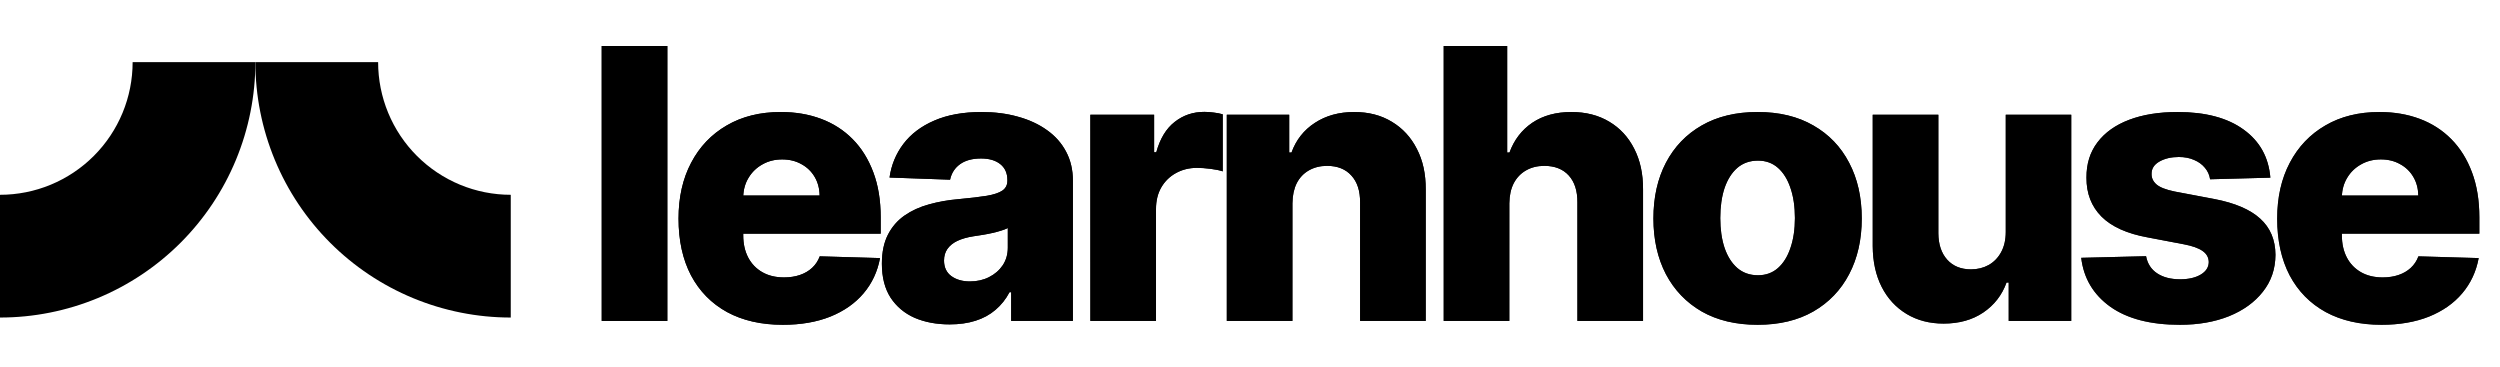
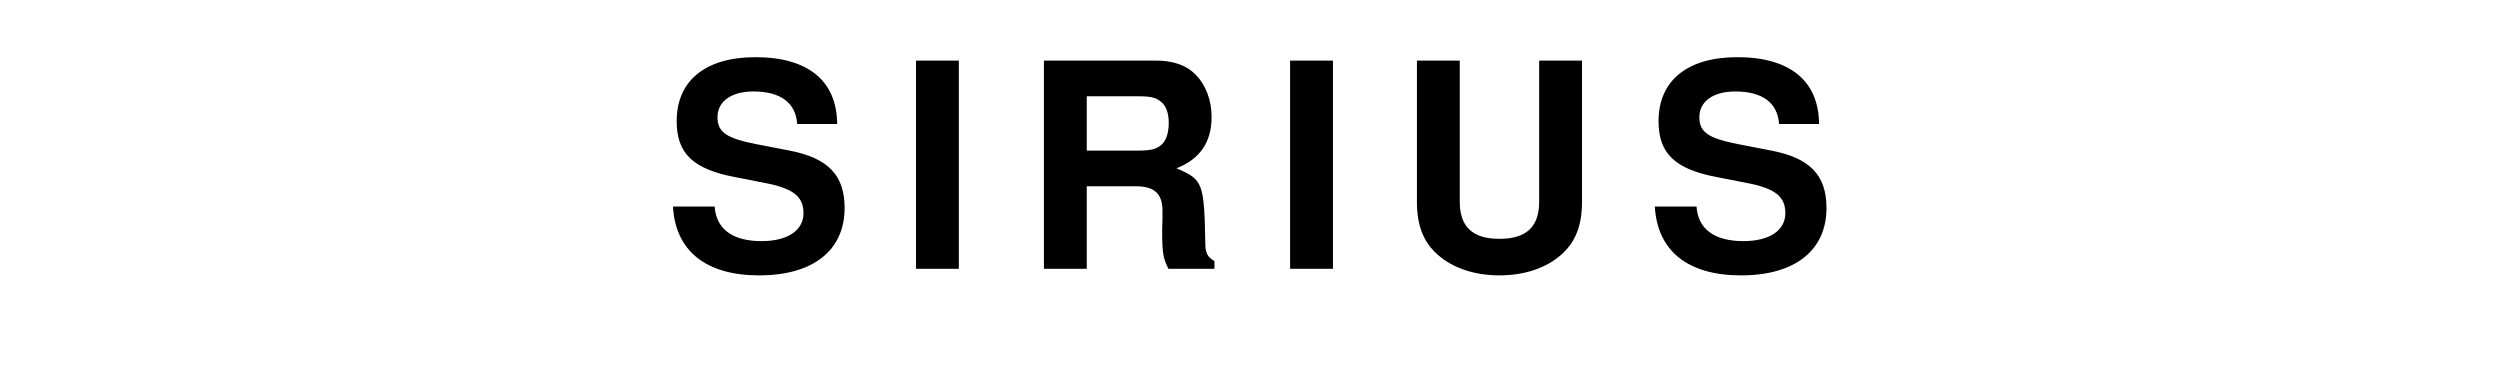
<svg xmlns="http://www.w3.org/2000/svg" width="1488" height="218" viewBox="0 0 1488 218" fill="none">
-   <path d="M397.206 27.364V191H358.135V27.364H397.206ZM465.944 193.317C453.106 193.317 442.027 190.787 432.705 185.727C423.437 180.613 416.299 173.342 411.292 163.914C406.338 154.432 403.861 143.166 403.861 130.116C403.861 117.438 406.364 106.359 411.372 96.877C416.379 87.342 423.437 79.938 432.545 74.665C441.654 69.338 452.387 66.675 464.745 66.675C473.481 66.675 481.471 68.033 488.715 70.75C495.96 73.466 502.218 77.488 507.492 82.815C512.765 88.141 516.867 94.72 519.797 102.55C522.726 110.327 524.191 119.249 524.191 129.317V139.065H417.524V116.373H487.836C487.783 112.218 486.798 108.516 484.88 105.267C482.962 102.017 480.326 99.487 476.97 97.676C473.667 95.812 469.859 94.88 465.544 94.88C461.176 94.88 457.261 95.865 453.799 97.836C450.336 99.754 447.593 102.39 445.569 105.746C443.545 109.049 442.479 112.804 442.373 117.012V140.103C442.373 145.11 443.358 149.505 445.329 153.287C447.3 157.016 450.097 159.919 453.719 161.996C457.341 164.074 461.656 165.112 466.663 165.112C470.125 165.112 473.268 164.633 476.091 163.674C478.914 162.715 481.338 161.304 483.362 159.439C485.386 157.575 486.904 155.284 487.916 152.568L523.792 153.607C522.3 161.65 519.024 168.654 513.964 174.62C508.957 180.533 502.378 185.141 494.228 188.443C486.079 191.692 476.65 193.317 465.944 193.317ZM565.243 193.077C557.413 193.077 550.462 191.772 544.389 189.162C538.37 186.499 533.603 182.504 530.087 177.177C526.625 171.797 524.893 165.059 524.893 156.962C524.893 150.144 526.092 144.391 528.489 139.704C530.886 135.016 534.189 131.208 538.397 128.278C542.605 125.348 547.452 123.138 552.939 121.646C558.425 120.102 564.284 119.063 570.517 118.53C577.495 117.891 583.114 117.225 587.376 116.533C591.637 115.787 594.727 114.748 596.644 113.417C598.615 112.032 599.6 110.087 599.6 107.584V107.184C599.6 103.083 598.189 99.913 595.366 97.676C592.543 95.439 588.734 94.32 583.94 94.32C578.773 94.32 574.618 95.439 571.475 97.676C568.333 99.913 566.335 103.003 565.483 106.945L529.448 105.666C530.513 98.209 533.256 91.55 537.678 85.691C542.152 79.778 548.278 75.144 556.055 71.788C563.885 68.379 573.287 66.675 584.26 66.675C592.09 66.675 599.308 67.607 605.913 69.471C612.518 71.282 618.271 73.946 623.171 77.461C628.072 80.924 631.854 85.185 634.517 90.245C637.234 95.306 638.592 101.085 638.592 107.584V191H601.838V173.901H600.879C598.695 178.056 595.898 181.572 592.489 184.448C589.134 187.325 585.165 189.482 580.584 190.92C576.056 192.358 570.943 193.077 565.243 193.077ZM577.308 167.509C581.516 167.509 585.298 166.657 588.654 164.952C592.063 163.248 594.78 160.904 596.804 157.921C598.828 154.885 599.84 151.369 599.84 147.374V135.709C598.722 136.295 597.363 136.827 595.765 137.307C594.221 137.786 592.516 138.239 590.652 138.665C588.787 139.091 586.87 139.464 584.899 139.784C582.928 140.103 581.037 140.396 579.226 140.663C575.55 141.249 572.408 142.154 569.798 143.379C567.241 144.604 565.27 146.202 563.885 148.173C562.553 150.091 561.887 152.381 561.887 155.045C561.887 159.093 563.326 162.183 566.202 164.313C569.132 166.444 572.834 167.509 577.308 167.509ZM648.982 191V68.273H686.935V90.645H688.213C690.451 82.548 694.099 76.529 699.16 72.587C704.22 68.592 710.106 66.595 716.818 66.595C718.629 66.595 720.493 66.728 722.411 66.994C724.328 67.207 726.113 67.554 727.764 68.033V101.991C725.9 101.352 723.45 100.846 720.413 100.473C717.43 100.1 714.767 99.913 712.423 99.913C707.789 99.913 703.608 100.952 699.879 103.029C696.203 105.054 693.3 107.903 691.17 111.579C689.092 115.201 688.054 119.462 688.054 124.363V191H648.982ZM769.256 121.007V191H730.184V68.273H767.338V90.805H768.696C771.413 83.294 776.047 77.408 782.599 73.147C789.151 68.832 796.955 66.675 806.01 66.675C814.639 66.675 822.123 68.619 828.462 72.507C834.854 76.343 839.808 81.723 843.324 88.647C846.892 95.519 848.65 103.562 848.597 112.777V191H809.526V120.448C809.579 113.63 807.848 108.303 804.332 104.468C800.87 100.632 796.049 98.715 789.87 98.715C785.769 98.715 782.146 99.62 779.004 101.431C775.914 103.189 773.517 105.719 771.813 109.022C770.161 112.325 769.309 116.32 769.256 121.007ZM898.358 121.007V191H859.287V27.364H897.08V90.805H898.438C901.208 83.241 905.736 77.328 912.021 73.067C918.36 68.805 926.11 66.675 935.272 66.675C943.902 66.675 951.412 68.592 957.804 72.428C964.196 76.21 969.15 81.563 972.666 88.488C976.235 95.412 977.993 103.509 977.939 112.777V191H938.868V120.448C938.921 113.63 937.217 108.303 933.754 104.468C930.292 100.632 925.418 98.715 919.132 98.715C915.031 98.715 911.409 99.62 908.266 101.431C905.176 103.189 902.753 105.719 900.995 109.022C899.29 112.325 898.412 116.32 898.358 121.007ZM1046.12 193.317C1033.23 193.317 1022.15 190.68 1012.88 185.407C1003.66 180.08 996.553 172.676 991.546 163.195C986.592 153.66 984.115 142.607 984.115 130.036C984.115 117.412 986.592 106.359 991.546 96.877C996.553 87.342 1003.66 79.938 1012.88 74.665C1022.15 69.338 1033.23 66.675 1046.12 66.675C1059.01 66.675 1070.06 69.338 1079.28 74.665C1088.54 79.938 1095.66 87.342 1100.61 96.877C1105.62 106.359 1108.12 117.412 1108.12 130.036C1108.12 142.607 1105.62 153.66 1100.61 163.195C1095.66 172.676 1088.54 180.08 1079.28 185.407C1070.06 190.68 1059.01 193.317 1046.12 193.317ZM1046.36 163.834C1051.04 163.834 1055.01 162.396 1058.26 159.519C1061.51 156.643 1063.99 152.648 1065.69 147.534C1067.45 142.42 1068.33 136.508 1068.33 129.796C1068.33 122.978 1067.45 117.012 1065.69 111.898C1063.99 106.785 1061.51 102.79 1058.26 99.913C1055.01 97.037 1051.04 95.599 1046.36 95.599C1041.51 95.599 1037.41 97.037 1034.05 99.913C1030.75 102.79 1028.22 106.785 1026.46 111.898C1024.76 117.012 1023.91 122.978 1023.91 129.796C1023.91 136.508 1024.76 142.42 1026.46 147.534C1028.22 152.648 1030.75 156.643 1034.05 159.519C1037.41 162.396 1041.51 163.834 1046.36 163.834ZM1193.82 138.026V68.273H1232.81V191H1195.57V168.148H1194.3C1191.58 175.659 1186.95 181.625 1180.39 186.046C1173.9 190.414 1166.04 192.598 1156.82 192.598C1148.46 192.598 1141.11 190.68 1134.77 186.845C1128.43 183.01 1123.5 177.657 1119.99 170.785C1116.47 163.86 1114.69 155.764 1114.64 146.495V68.273H1153.71V138.825C1153.76 145.483 1155.52 150.73 1158.98 154.565C1162.44 158.401 1167.16 160.318 1173.12 160.318C1177.01 160.318 1180.5 159.466 1183.59 157.761C1186.73 156.004 1189.21 153.473 1191.02 150.171C1192.88 146.815 1193.82 142.767 1193.82 138.026ZM1351.32 105.746L1315.45 106.705C1315.08 104.148 1314.06 101.884 1312.41 99.913C1310.76 97.889 1308.6 96.318 1305.94 95.199C1303.33 94.027 1300.29 93.441 1296.83 93.441C1292.3 93.441 1288.44 94.347 1285.25 96.158C1282.1 97.969 1280.56 100.419 1280.61 103.509C1280.56 105.906 1281.52 107.983 1283.49 109.741C1285.51 111.499 1289.11 112.911 1294.28 113.976L1317.93 118.45C1330.18 120.794 1339.29 124.683 1345.25 130.116C1351.27 135.549 1354.31 142.74 1354.36 151.689C1354.31 160.105 1351.8 167.429 1346.85 173.662C1341.95 179.894 1335.24 184.741 1326.71 188.203C1318.19 191.613 1308.44 193.317 1297.47 193.317C1279.95 193.317 1266.12 189.722 1256 182.531C1245.94 175.286 1240.18 165.592 1238.74 153.447L1277.34 152.488C1278.19 156.962 1280.4 160.371 1283.97 162.715C1287.54 165.059 1292.09 166.231 1297.63 166.231C1302.64 166.231 1306.71 165.299 1309.86 163.434C1313 161.57 1314.6 159.093 1314.65 156.004C1314.6 153.234 1313.37 151.023 1310.97 149.372C1308.58 147.667 1304.82 146.336 1299.71 145.377L1278.3 141.302C1265.99 139.065 1256.83 134.936 1250.81 128.917C1244.79 122.845 1241.81 115.121 1241.86 105.746C1241.81 97.543 1243.99 90.538 1248.41 84.732C1252.83 78.873 1259.12 74.398 1267.27 71.309C1275.42 68.219 1285.03 66.675 1296.11 66.675C1312.73 66.675 1325.84 70.164 1335.42 77.142C1345.01 84.066 1350.31 93.601 1351.32 105.746ZM1417.47 193.317C1404.63 193.317 1393.55 190.787 1384.23 185.727C1374.96 180.613 1367.82 173.342 1362.81 163.914C1357.86 154.432 1355.38 143.166 1355.38 130.116C1355.38 117.438 1357.89 106.359 1362.89 96.877C1367.9 87.342 1374.96 79.938 1384.07 74.665C1393.18 69.338 1403.91 66.675 1416.27 66.675C1425 66.675 1432.99 68.033 1440.24 70.75C1447.48 73.466 1453.74 77.488 1459.01 82.815C1464.29 88.141 1468.39 94.72 1471.32 102.55C1474.25 110.327 1475.71 119.249 1475.71 129.317V139.065H1369.05V116.373H1439.36C1439.3 112.218 1438.32 108.516 1436.4 105.267C1434.48 102.017 1431.85 99.487 1428.49 97.676C1425.19 95.812 1421.38 94.88 1417.07 94.88C1412.7 94.88 1408.78 95.865 1405.32 97.836C1401.86 99.754 1399.11 102.39 1397.09 105.746C1395.07 109.049 1394 112.804 1393.89 117.012V140.103C1393.89 145.11 1394.88 149.505 1396.85 153.287C1398.82 157.016 1401.62 159.919 1405.24 161.996C1408.86 164.074 1413.18 165.112 1418.18 165.112C1421.65 165.112 1424.79 164.633 1427.61 163.674C1430.44 162.715 1432.86 161.304 1434.88 159.439C1436.91 157.575 1438.43 155.284 1439.44 152.568L1475.31 153.607C1473.82 161.65 1470.55 168.654 1465.49 174.62C1460.48 180.533 1453.9 185.141 1445.75 188.443C1437.6 191.692 1428.17 193.317 1417.47 193.317Z" fill="url(#paint0_linear_4258_142)" />
-   <path d="M397.206 27.364V191H358.135V27.364H397.206ZM465.944 193.317C453.106 193.317 442.027 190.787 432.705 185.727C423.437 180.613 416.299 173.342 411.292 163.914C406.338 154.432 403.861 143.166 403.861 130.116C403.861 117.438 406.364 106.359 411.372 96.877C416.379 87.342 423.437 79.938 432.545 74.665C441.654 69.338 452.387 66.675 464.745 66.675C473.481 66.675 481.471 68.033 488.715 70.75C495.96 73.466 502.218 77.488 507.492 82.815C512.765 88.141 516.867 94.72 519.797 102.55C522.726 110.327 524.191 119.249 524.191 129.317V139.065H417.524V116.373H487.836C487.783 112.218 486.798 108.516 484.88 105.267C482.962 102.017 480.326 99.487 476.97 97.676C473.667 95.812 469.859 94.88 465.544 94.88C461.176 94.88 457.261 95.865 453.799 97.836C450.336 99.754 447.593 102.39 445.569 105.746C443.545 109.049 442.479 112.804 442.373 117.012V140.103C442.373 145.11 443.358 149.505 445.329 153.287C447.3 157.016 450.097 159.919 453.719 161.996C457.341 164.074 461.656 165.112 466.663 165.112C470.125 165.112 473.268 164.633 476.091 163.674C478.914 162.715 481.338 161.304 483.362 159.439C485.386 157.575 486.904 155.284 487.916 152.568L523.792 153.607C522.3 161.65 519.024 168.654 513.964 174.62C508.957 180.533 502.378 185.141 494.228 188.443C486.079 191.692 476.65 193.317 465.944 193.317ZM565.243 193.077C557.413 193.077 550.462 191.772 544.389 189.162C538.37 186.499 533.603 182.504 530.087 177.177C526.625 171.797 524.893 165.059 524.893 156.962C524.893 150.144 526.092 144.391 528.489 139.704C530.886 135.016 534.189 131.208 538.397 128.278C542.605 125.348 547.452 123.138 552.939 121.646C558.425 120.102 564.284 119.063 570.517 118.53C577.495 117.891 583.114 117.225 587.376 116.533C591.637 115.787 594.727 114.748 596.644 113.417C598.615 112.032 599.6 110.087 599.6 107.584V107.184C599.6 103.083 598.189 99.913 595.366 97.676C592.543 95.439 588.734 94.32 583.94 94.32C578.773 94.32 574.618 95.439 571.475 97.676C568.333 99.913 566.335 103.003 565.483 106.945L529.448 105.666C530.513 98.209 533.256 91.55 537.678 85.691C542.152 79.778 548.278 75.144 556.055 71.788C563.885 68.379 573.287 66.675 584.26 66.675C592.09 66.675 599.308 67.607 605.913 69.471C612.518 71.282 618.271 73.946 623.171 77.461C628.072 80.924 631.854 85.185 634.517 90.245C637.234 95.306 638.592 101.085 638.592 107.584V191H601.838V173.901H600.879C598.695 178.056 595.898 181.572 592.489 184.448C589.134 187.325 585.165 189.482 580.584 190.92C576.056 192.358 570.943 193.077 565.243 193.077ZM577.308 167.509C581.516 167.509 585.298 166.657 588.654 164.952C592.063 163.248 594.78 160.904 596.804 157.921C598.828 154.885 599.84 151.369 599.84 147.374V135.709C598.722 136.295 597.363 136.827 595.765 137.307C594.221 137.786 592.516 138.239 590.652 138.665C588.787 139.091 586.87 139.464 584.899 139.784C582.928 140.103 581.037 140.396 579.226 140.663C575.55 141.249 572.408 142.154 569.798 143.379C567.241 144.604 565.27 146.202 563.885 148.173C562.553 150.091 561.887 152.381 561.887 155.045C561.887 159.093 563.326 162.183 566.202 164.313C569.132 166.444 572.834 167.509 577.308 167.509ZM648.982 191V68.273H686.935V90.645H688.213C690.451 82.548 694.099 76.529 699.16 72.587C704.22 68.592 710.106 66.595 716.818 66.595C718.629 66.595 720.493 66.728 722.411 66.994C724.328 67.207 726.113 67.554 727.764 68.033V101.991C725.9 101.352 723.45 100.846 720.413 100.473C717.43 100.1 714.767 99.913 712.423 99.913C707.789 99.913 703.608 100.952 699.879 103.029C696.203 105.054 693.3 107.903 691.17 111.579C689.092 115.201 688.054 119.462 688.054 124.363V191H648.982ZM769.256 121.007V191H730.184V68.273H767.338V90.805H768.696C771.413 83.294 776.047 77.408 782.599 73.147C789.151 68.832 796.955 66.675 806.01 66.675C814.639 66.675 822.123 68.619 828.462 72.507C834.854 76.343 839.808 81.723 843.324 88.647C846.892 95.519 848.65 103.562 848.597 112.777V191H809.526V120.448C809.579 113.63 807.848 108.303 804.332 104.468C800.87 100.632 796.049 98.715 789.87 98.715C785.769 98.715 782.146 99.62 779.004 101.431C775.914 103.189 773.517 105.719 771.813 109.022C770.161 112.325 769.309 116.32 769.256 121.007ZM898.358 121.007V191H859.287V27.364H897.08V90.805H898.438C901.208 83.241 905.736 77.328 912.021 73.067C918.36 68.805 926.11 66.675 935.272 66.675C943.902 66.675 951.412 68.592 957.804 72.428C964.196 76.21 969.15 81.563 972.666 88.488C976.235 95.412 977.993 103.509 977.939 112.777V191H938.868V120.448C938.921 113.63 937.217 108.303 933.754 104.468C930.292 100.632 925.418 98.715 919.132 98.715C915.031 98.715 911.409 99.62 908.266 101.431C905.176 103.189 902.753 105.719 900.995 109.022C899.29 112.325 898.412 116.32 898.358 121.007ZM1046.12 193.317C1033.23 193.317 1022.15 190.68 1012.88 185.407C1003.66 180.08 996.553 172.676 991.546 163.195C986.592 153.66 984.115 142.607 984.115 130.036C984.115 117.412 986.592 106.359 991.546 96.877C996.553 87.342 1003.66 79.938 1012.88 74.665C1022.15 69.338 1033.23 66.675 1046.12 66.675C1059.01 66.675 1070.06 69.338 1079.28 74.665C1088.54 79.938 1095.66 87.342 1100.61 96.877C1105.62 106.359 1108.12 117.412 1108.12 130.036C1108.12 142.607 1105.62 153.66 1100.61 163.195C1095.66 172.676 1088.54 180.08 1079.28 185.407C1070.06 190.68 1059.01 193.317 1046.12 193.317ZM1046.36 163.834C1051.04 163.834 1055.01 162.396 1058.26 159.519C1061.51 156.643 1063.99 152.648 1065.69 147.534C1067.45 142.42 1068.33 136.508 1068.33 129.796C1068.33 122.978 1067.45 117.012 1065.69 111.898C1063.99 106.785 1061.51 102.79 1058.26 99.913C1055.01 97.037 1051.04 95.599 1046.36 95.599C1041.51 95.599 1037.41 97.037 1034.05 99.913C1030.75 102.79 1028.22 106.785 1026.46 111.898C1024.76 117.012 1023.91 122.978 1023.91 129.796C1023.91 136.508 1024.76 142.42 1026.46 147.534C1028.22 152.648 1030.75 156.643 1034.05 159.519C1037.41 162.396 1041.51 163.834 1046.36 163.834ZM1193.82 138.026V68.273H1232.81V191H1195.57V168.148H1194.3C1191.58 175.659 1186.95 181.625 1180.39 186.046C1173.9 190.414 1166.04 192.598 1156.82 192.598C1148.46 192.598 1141.11 190.68 1134.77 186.845C1128.43 183.01 1123.5 177.657 1119.99 170.785C1116.47 163.86 1114.69 155.764 1114.64 146.495V68.273H1153.71V138.825C1153.76 145.483 1155.52 150.73 1158.98 154.565C1162.44 158.401 1167.16 160.318 1173.12 160.318C1177.01 160.318 1180.5 159.466 1183.59 157.761C1186.73 156.004 1189.21 153.473 1191.02 150.171C1192.88 146.815 1193.82 142.767 1193.82 138.026ZM1351.32 105.746L1315.45 106.705C1315.08 104.148 1314.06 101.884 1312.41 99.913C1310.76 97.889 1308.6 96.318 1305.94 95.199C1303.33 94.027 1300.29 93.441 1296.83 93.441C1292.3 93.441 1288.44 94.347 1285.25 96.158C1282.1 97.969 1280.56 100.419 1280.61 103.509C1280.56 105.906 1281.52 107.983 1283.49 109.741C1285.51 111.499 1289.11 112.911 1294.28 113.976L1317.93 118.45C1330.18 120.794 1339.29 124.683 1345.25 130.116C1351.27 135.549 1354.31 142.74 1354.36 151.689C1354.31 160.105 1351.8 167.429 1346.85 173.662C1341.95 179.894 1335.24 184.741 1326.71 188.203C1318.19 191.613 1308.44 193.317 1297.47 193.317C1279.95 193.317 1266.12 189.722 1256 182.531C1245.94 175.286 1240.18 165.592 1238.74 153.447L1277.34 152.488C1278.19 156.962 1280.4 160.371 1283.97 162.715C1287.54 165.059 1292.09 166.231 1297.63 166.231C1302.64 166.231 1306.71 165.299 1309.86 163.434C1313 161.57 1314.6 159.093 1314.65 156.004C1314.6 153.234 1313.37 151.023 1310.97 149.372C1308.58 147.667 1304.82 146.336 1299.71 145.377L1278.3 141.302C1265.99 139.065 1256.83 134.936 1250.81 128.917C1244.79 122.845 1241.81 115.121 1241.86 105.746C1241.81 97.543 1243.99 90.538 1248.41 84.732C1252.83 78.873 1259.12 74.398 1267.27 71.309C1275.42 68.219 1285.03 66.675 1296.11 66.675C1312.73 66.675 1325.84 70.164 1335.42 77.142C1345.01 84.066 1350.31 93.601 1351.32 105.746ZM1417.47 193.317C1404.63 193.317 1393.55 190.787 1384.23 185.727C1374.96 180.613 1367.82 173.342 1362.81 163.914C1357.86 154.432 1355.38 143.166 1355.38 130.116C1355.38 117.438 1357.89 106.359 1362.89 96.877C1367.9 87.342 1374.96 79.938 1384.07 74.665C1393.18 69.338 1403.91 66.675 1416.27 66.675C1425 66.675 1432.99 68.033 1440.24 70.75C1447.48 73.466 1453.74 77.488 1459.01 82.815C1464.29 88.141 1468.39 94.72 1471.32 102.55C1474.25 110.327 1475.71 119.249 1475.71 129.317V139.065H1369.05V116.373H1439.36C1439.3 112.218 1438.32 108.516 1436.4 105.267C1434.48 102.017 1431.85 99.487 1428.49 97.676C1425.19 95.812 1421.38 94.88 1417.07 94.88C1412.7 94.88 1408.78 95.865 1405.32 97.836C1401.86 99.754 1399.11 102.39 1397.09 105.746C1395.07 109.049 1394 112.804 1393.89 117.012V140.103C1393.89 145.11 1394.88 149.505 1396.85 153.287C1398.82 157.016 1401.62 159.919 1405.24 161.996C1408.86 164.074 1413.18 165.112 1418.18 165.112C1421.65 165.112 1424.79 164.633 1427.61 163.674C1430.44 162.715 1432.86 161.304 1434.88 159.439C1436.91 157.575 1438.43 155.284 1439.44 152.568L1475.31 153.607C1473.82 161.65 1470.55 168.654 1465.49 174.62C1460.48 180.533 1453.9 185.141 1445.75 188.443C1437.6 191.692 1428.17 193.317 1417.47 193.317Z" fill="black" />
-   <path d="M152 37C152 56.961 148.068 76.726 140.43 95.168C132.791 113.609 121.595 130.366 107.48 144.48C93.366 158.595 76.609 169.791 58.168 177.43C39.726 185.068 19.961 189 0 189L3.19349e-06 115.941C10.367 115.941 20.632 113.9 30.21 109.932C39.787 105.965 48.49 100.15 55.82 92.82C63.15 85.49 68.965 76.787 72.932 67.21C76.9 57.632 78.941 47.367 78.941 37H152Z" fill="black" />
-   <path d="M304 189C284.039 189 264.274 185.068 245.832 177.43C227.391 169.791 210.634 158.595 196.52 144.48C182.405 130.366 171.209 113.609 163.57 95.168C155.932 76.726 152 56.961 152 37L225.059 37C225.059 47.367 227.1 57.632 231.068 67.21C235.035 76.787 240.85 85.49 248.18 92.82C255.51 100.15 264.213 105.965 273.79 109.932C283.368 113.9 293.633 115.941 304 115.941V189Z" fill="black" />
-   <defs>
-     <linearGradient id="paint0_linear_4258_142" x1="887.596" y1="-88.637" x2="1031.77" y2="737.621" gradientUnits="userSpaceOnUse">
-       <stop />
-       <stop offset="1" stop-color="#999999" />
-     </linearGradient>
-   </defs>
+   <text x="744" y="160" text-anchor="middle" font-family="Helvetica, Arial, sans-serif" font-weight="800" font-size="170" letter-spacing="26" fill="black">SIRIUS</text>
</svg>
